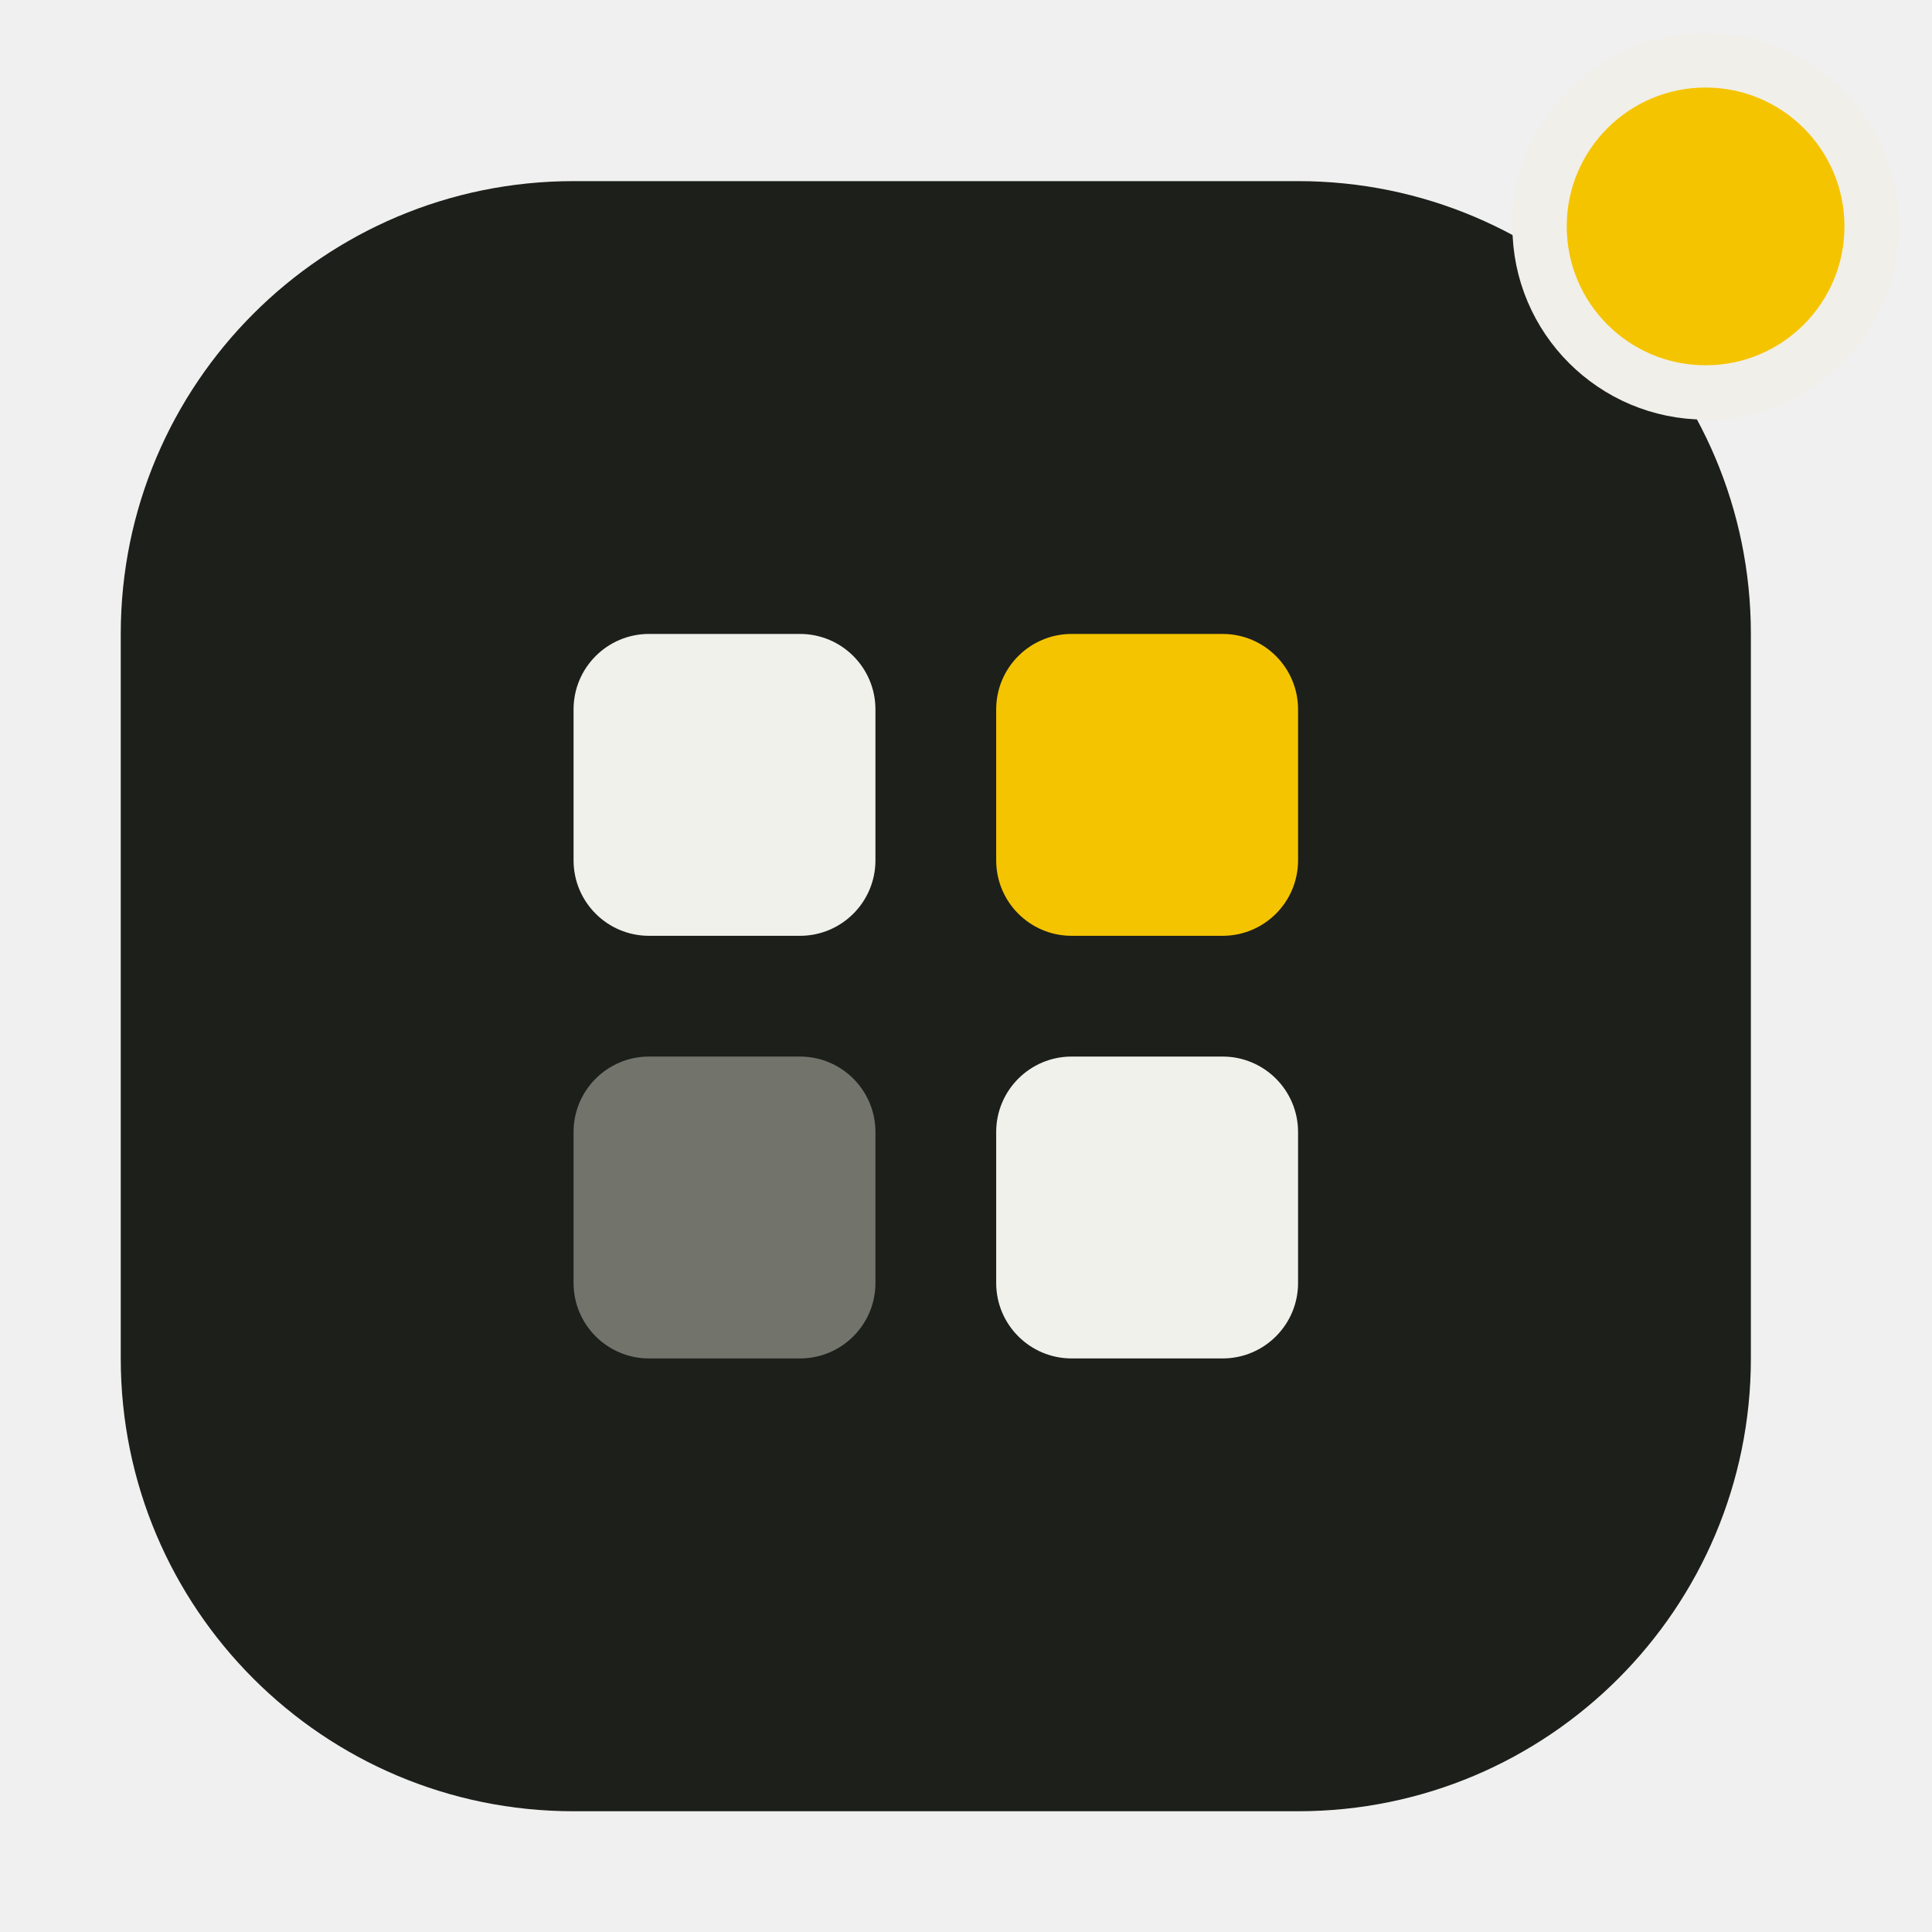
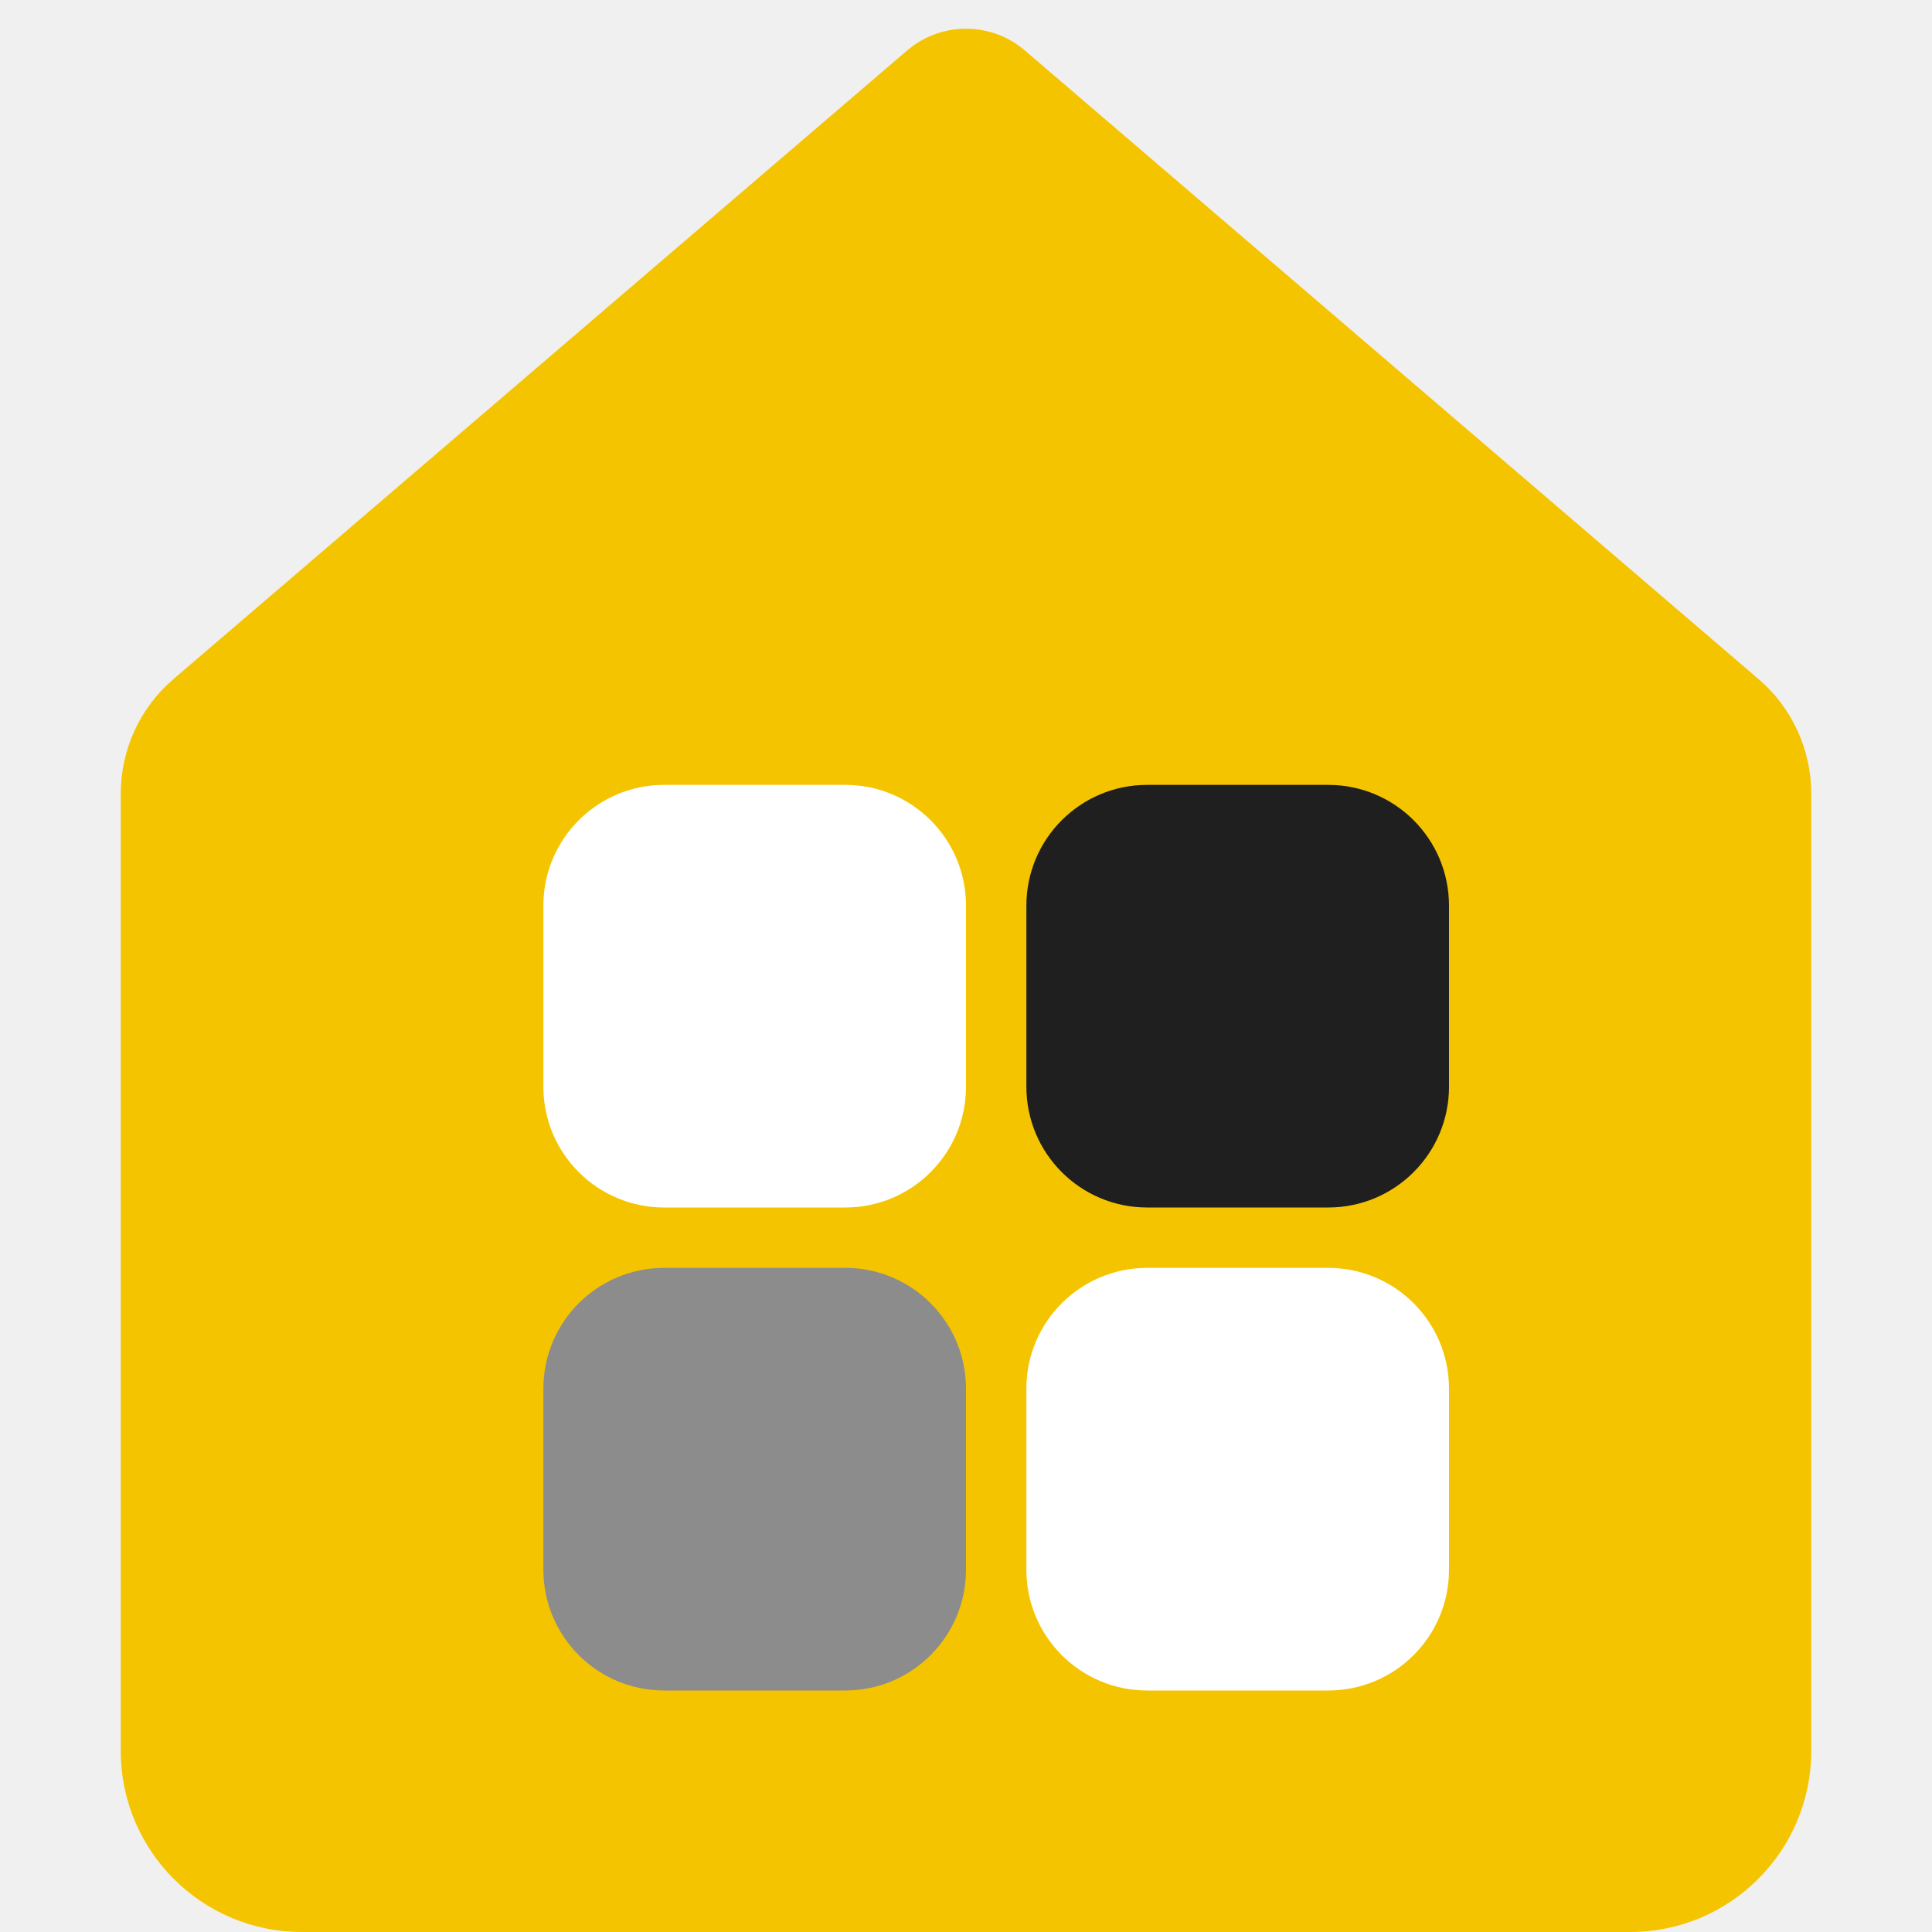
- <svg xmlns="http://www.w3.org/2000/svg" viewBox="0 0 64 64">
-   <rect x="4" y="6" width="54" height="54" rx="15" fill="#1D1F1B" />
-   <rect x="19" y="21" width="10" height="10" rx="2.5" fill="#F1F1EC" />
-   <rect x="33" y="21" width="10" height="10" rx="2.5" fill="#F5C400" />
-   <rect x="19" y="35" width="10" height="10" rx="2.5" fill="#72746C" />
-   <rect x="33" y="35" width="10" height="10" rx="2.5" fill="#F1F1EC" />
-   <circle cx="56.5" cy="7.5" r="5.5" fill="#F5C400" stroke="#F1EFE9" stroke-width="1.8" />
+ <svg xmlns="http://www.w3.org/2000/svg" viewBox="0 0 32 32" width="32" height="32" role="img" aria-label="Дом-техфишка">
+   <path d="M15.02 0.84A1.5 1.5 0 0 1 16.98 0.84L29.13 11.25A2.5 2.5 0 0 1 30 13.15L30 29A3 3 0 0 1 27 32L5 32A3 3 0 0 1 2 29L2 13.15A2.5 2.5 0 0 1 2.87 11.25Z" fill="#f5c400" />
+   <rect x="9" y="13" width="7" height="7" rx="2" fill="#ffffff" />
+   <rect x="17" y="13" width="7" height="7" rx="2" fill="#1f1f1f" />
+   <rect x="9" y="21" width="7" height="7" rx="2" fill="#8c8c8c" />
+   <rect x="17" y="21" width="7" height="7" rx="2" fill="#ffffff" />
</svg>
